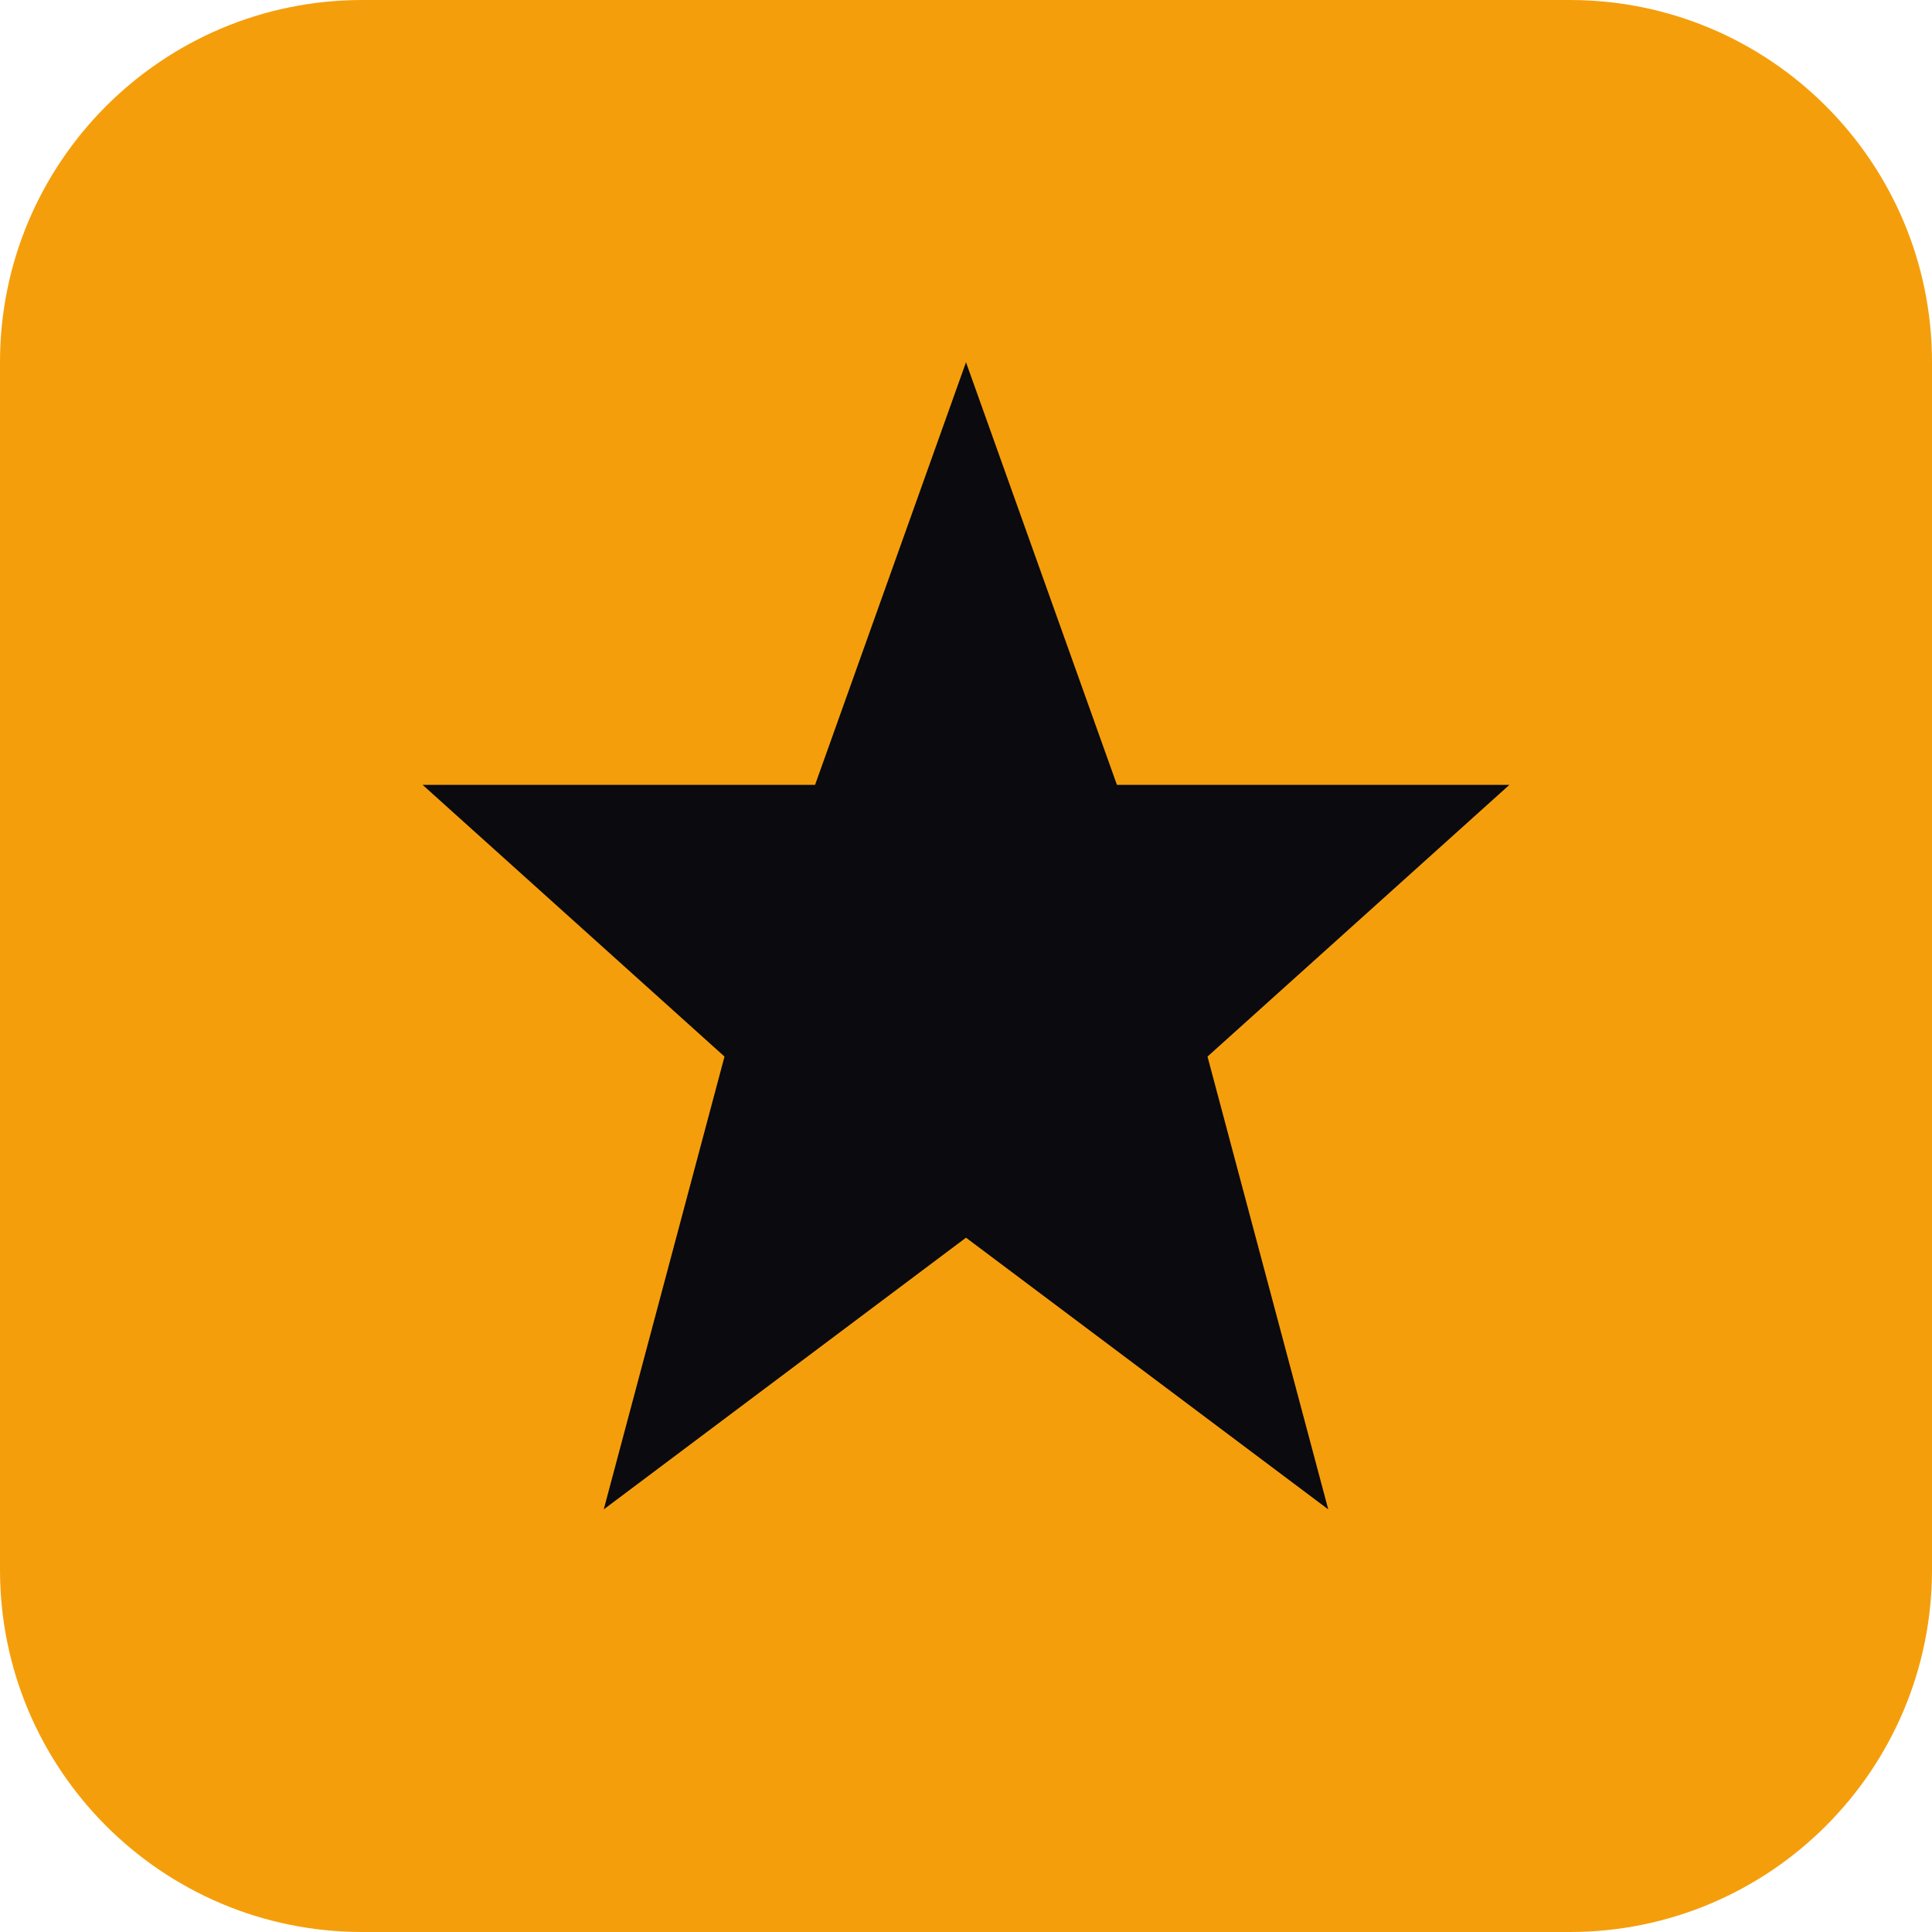
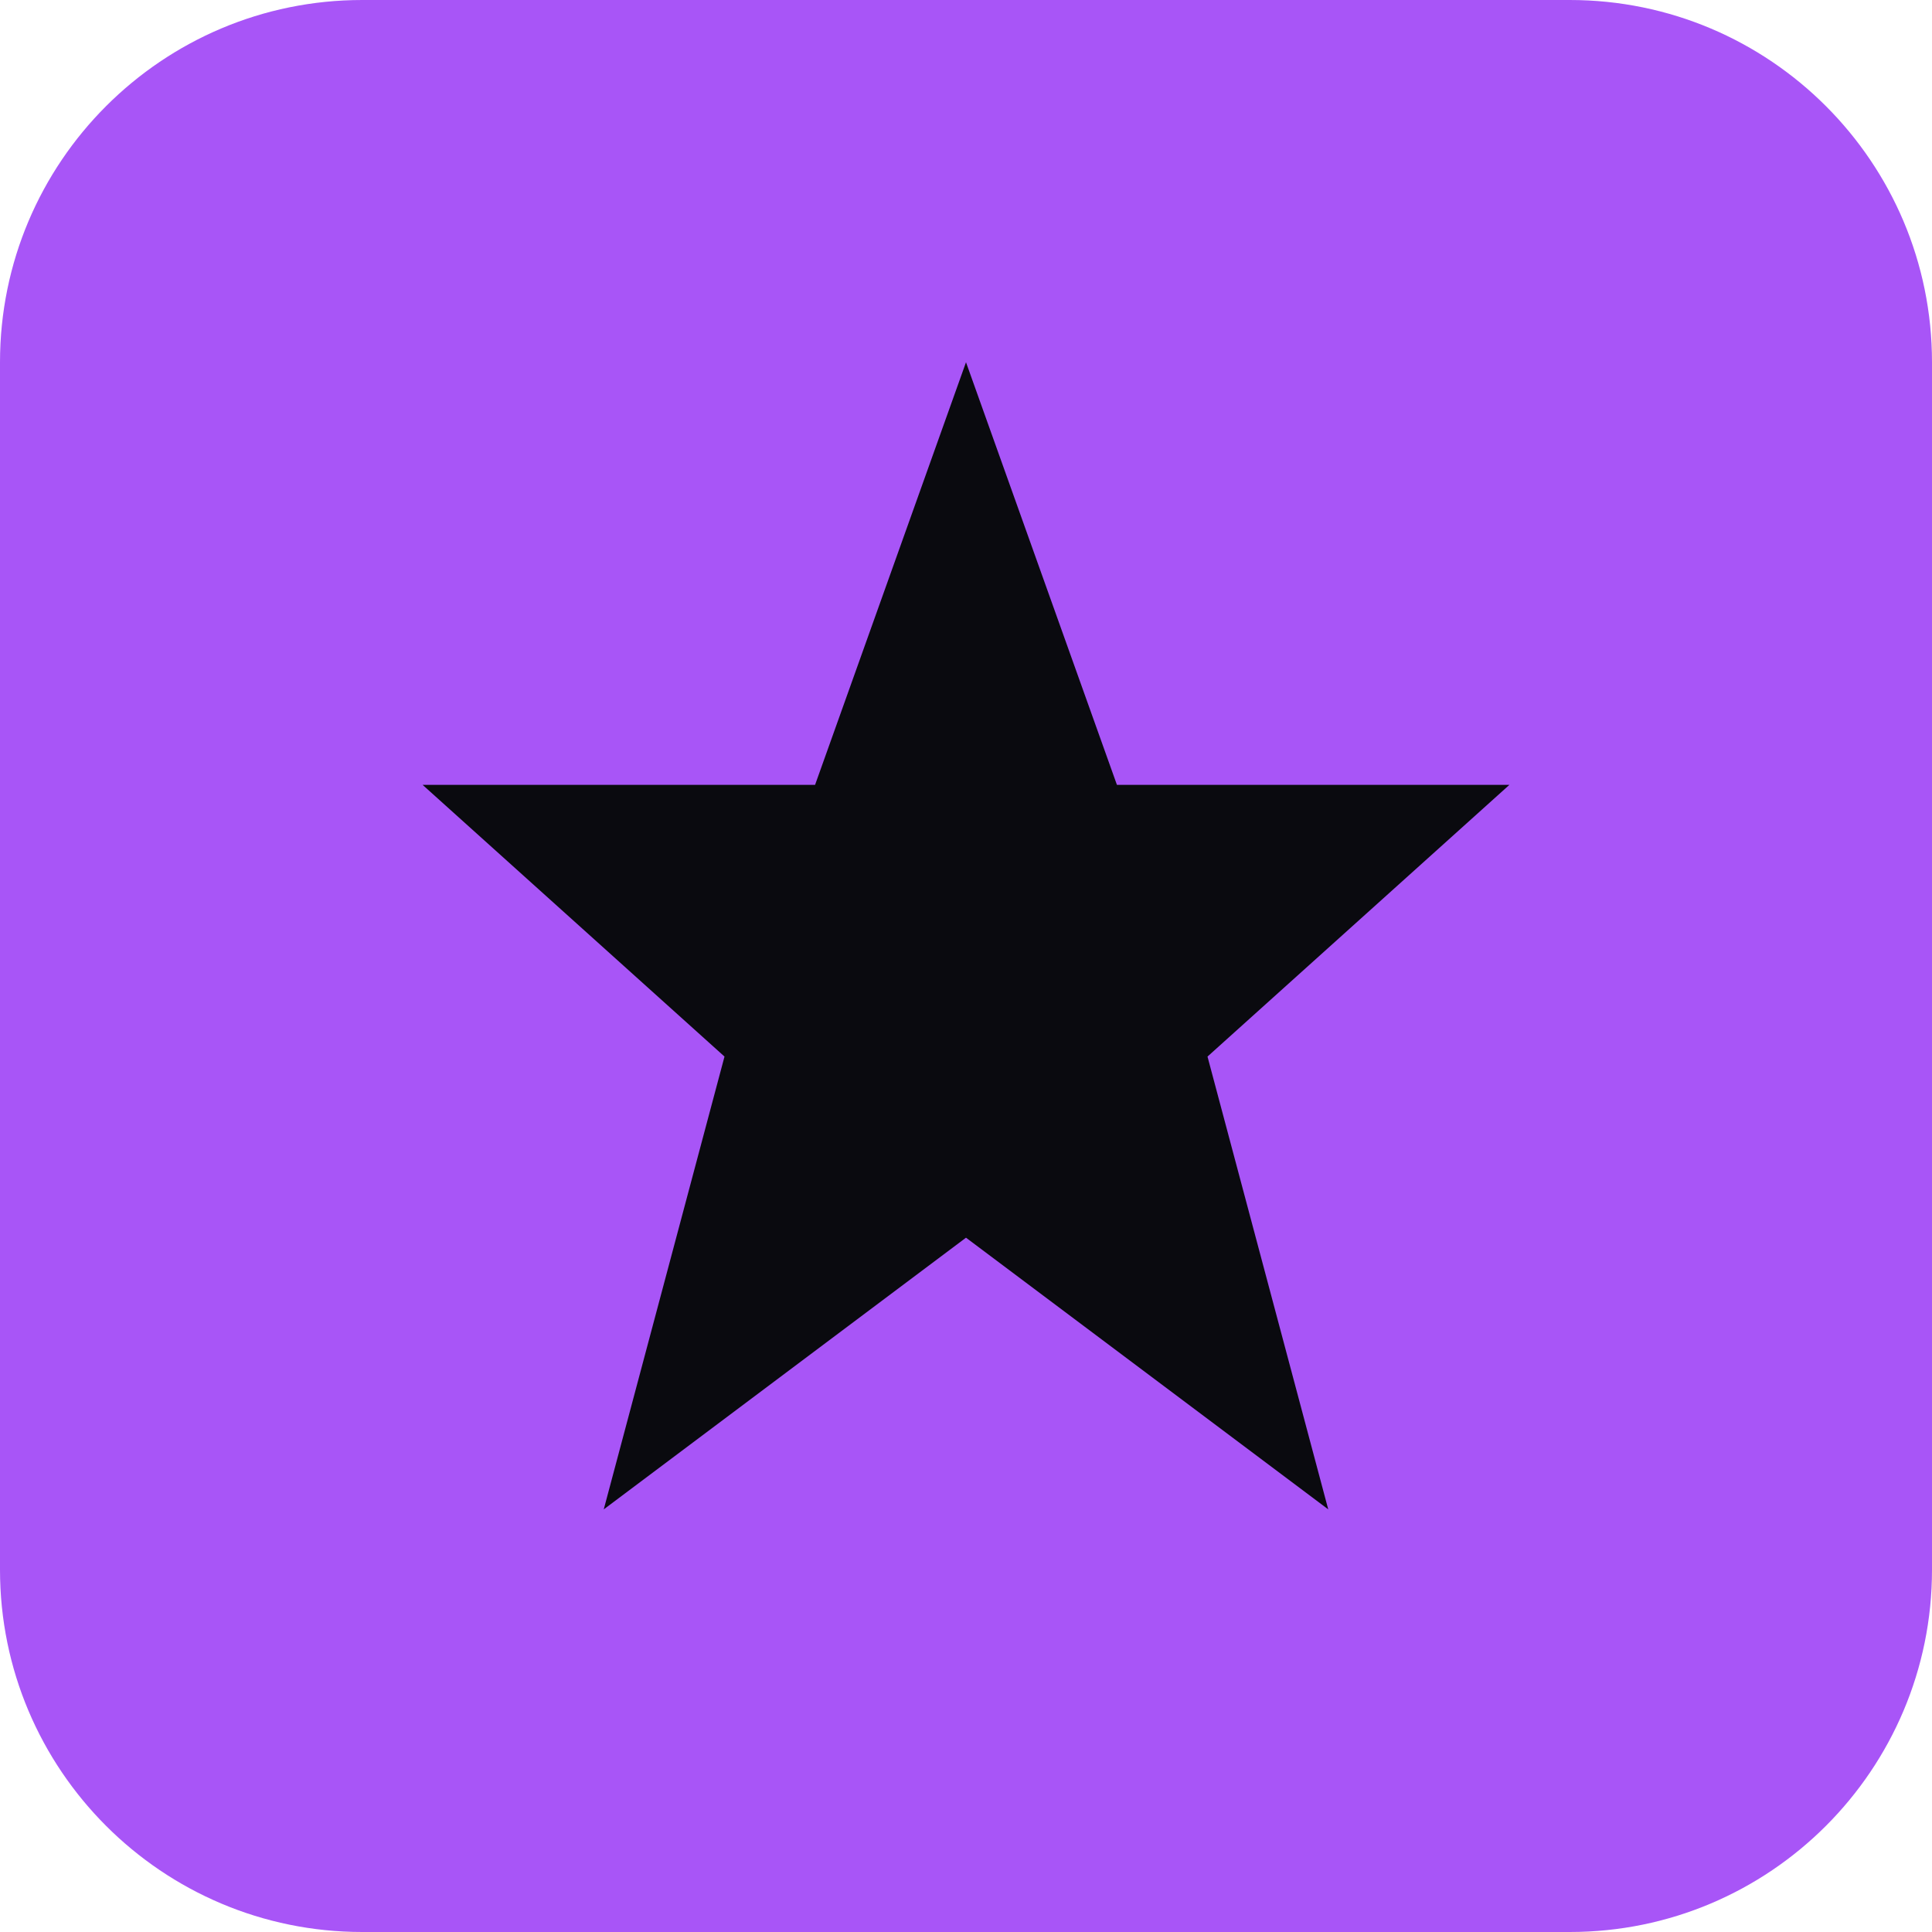
<svg xmlns="http://www.w3.org/2000/svg" viewBox="0 0 32 32">
-   <rect width="32" height="32" rx="6" fill="#f59e0b" />
+   <rect width="32" height="32" rx="6" fill="#a855f7" />
  <path d="M16 6L18.5 13H25L20 17.5L22 25L16 20.5L10 25L12 17.5L7 13H13.5L16 6Z" fill="#0a0a0f" />
</svg>
